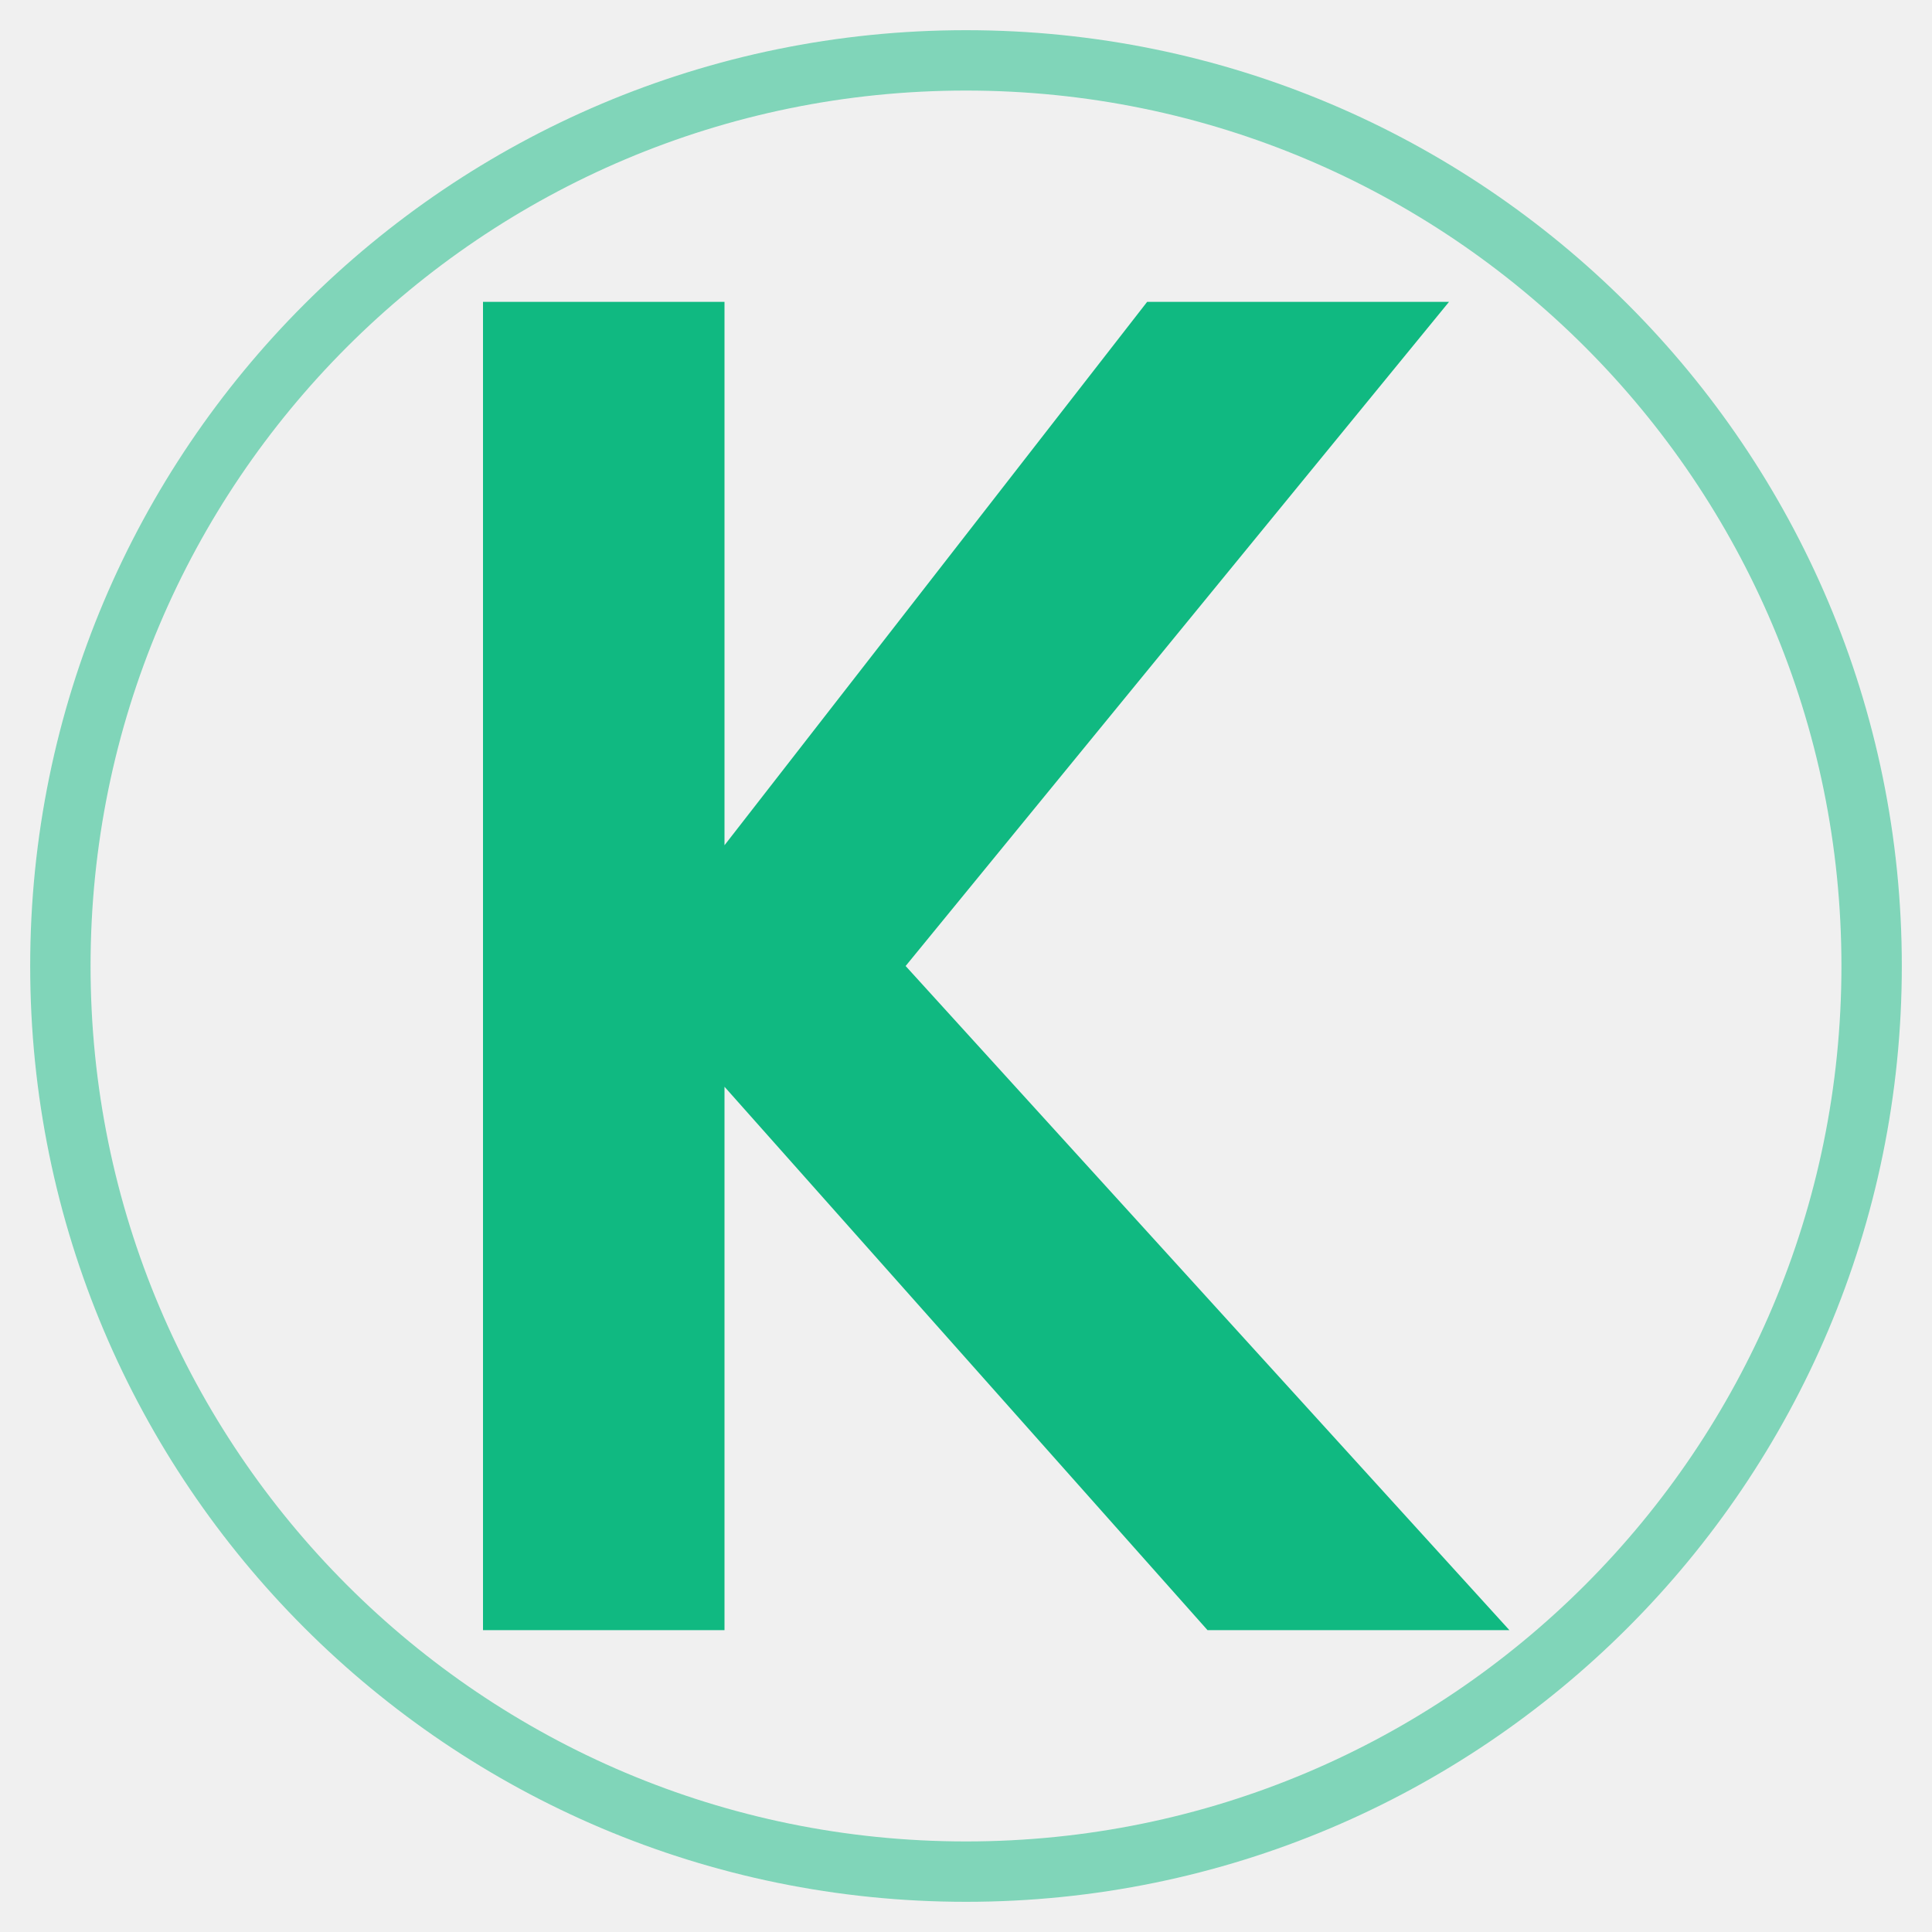
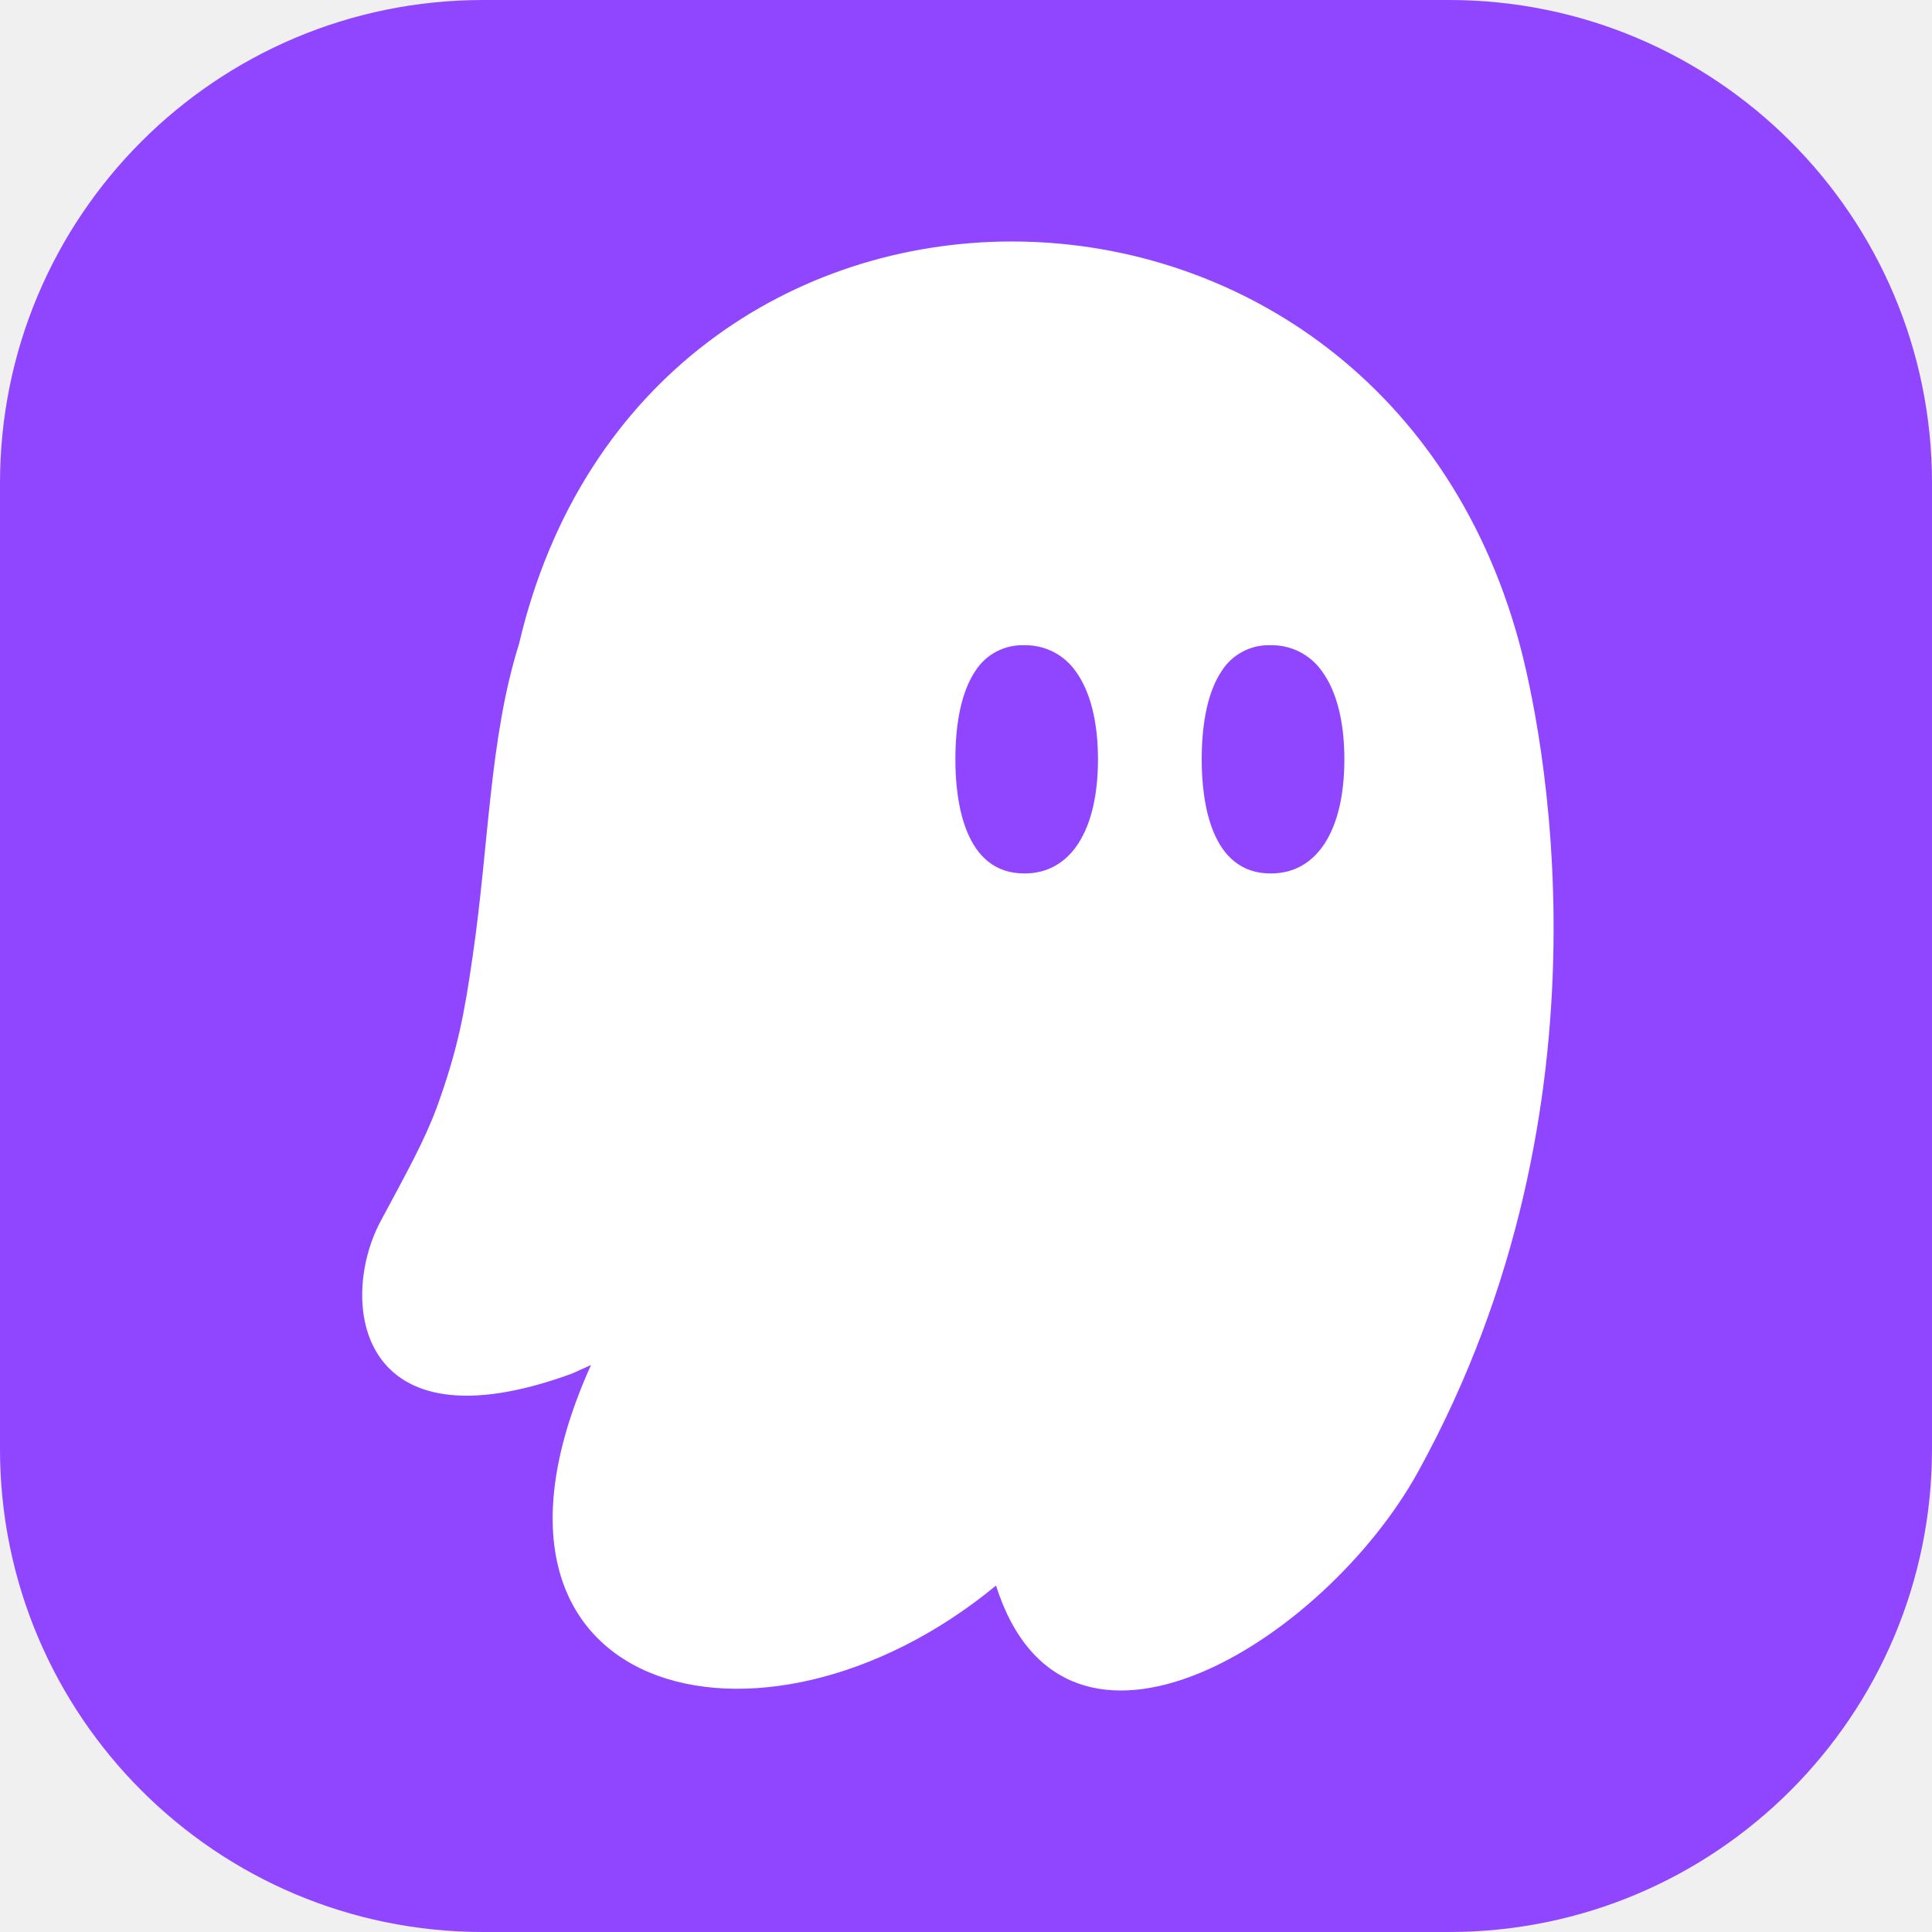
- <svg xmlns="http://www.w3.org/2000/svg" width="256" height="256" viewBox="0 0 256 256" fill="none">
-   <defs>
-     <linearGradient id="ki-g" x1="0" y1="0" x2="256" y2="256">
-       <stop offset="0%" stop-color="#10b981" />
-       <stop offset="100%" stop-color="#3b82f6" />
-     </linearGradient>
-   </defs>
-   <path d="M64 40 V216 H96 V144 L160 216 H200 L120 128 L192 40 H152 L96 112 V40 H64 Z" fill="url(#ki-g)" />
-   <circle cx="128" cy="128" r="120" stroke="url(#ki-g)" stroke-width="8" opacity="0.5" />
+ <svg xmlns="http://www.w3.org/2000/svg" fill="none" viewBox="0 0 32 32" width="32" height="32">
+   <rect width="32" height="32" rx="8" fill="#9046FF" />
+   <g transform="translate(4, 4) scale(1)">
+     <path fill="#ffffff" d="M4.594 6.677C6.67-2.226 18.746-2.211 21.16 6.632c.353 1.297 1.725 7.582-1.673 13.747-1.545 2.797-5.841 5.49-6.99 1.883C8.6 25.477 3.315 24.1 5.789 18.609l-.318.143c-3.57 1.305-3.863-1.208-3.173-2.513.45-.84.727-1.335.937-1.897.353-.975.458-1.568.593-2.498.27-1.837.277-3.607.765-5.167zm8.37.01a.92.92 0 00-.81.428c-.217.323-.33.825-.33 1.462 0 .705.15 1.89 1.14 1.89h.008c.757 0 1.214-.705 1.214-1.89 0-.622-.127-1.125-.367-1.455a1.014 1.014 0 00-.855-.435zm4.08 0a.92.92 0 00-.81.428c-.217.323-.33.825-.33 1.462 0 .705.15 1.89 1.14 1.89h.008c.757 0 1.215-.705 1.215-1.89 0-.622-.128-1.125-.368-1.455a1.014 1.014 0 00-.855-.435z" />
+   </g>
</svg>
